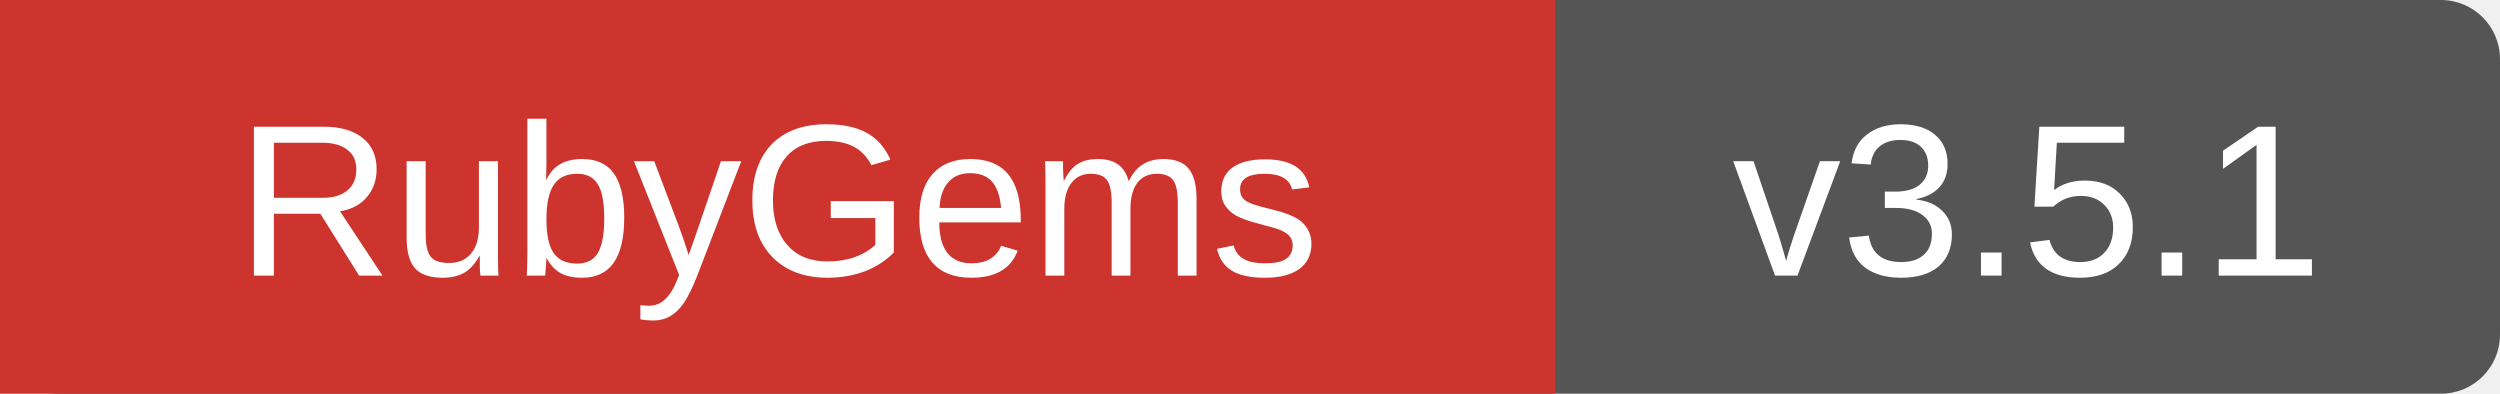
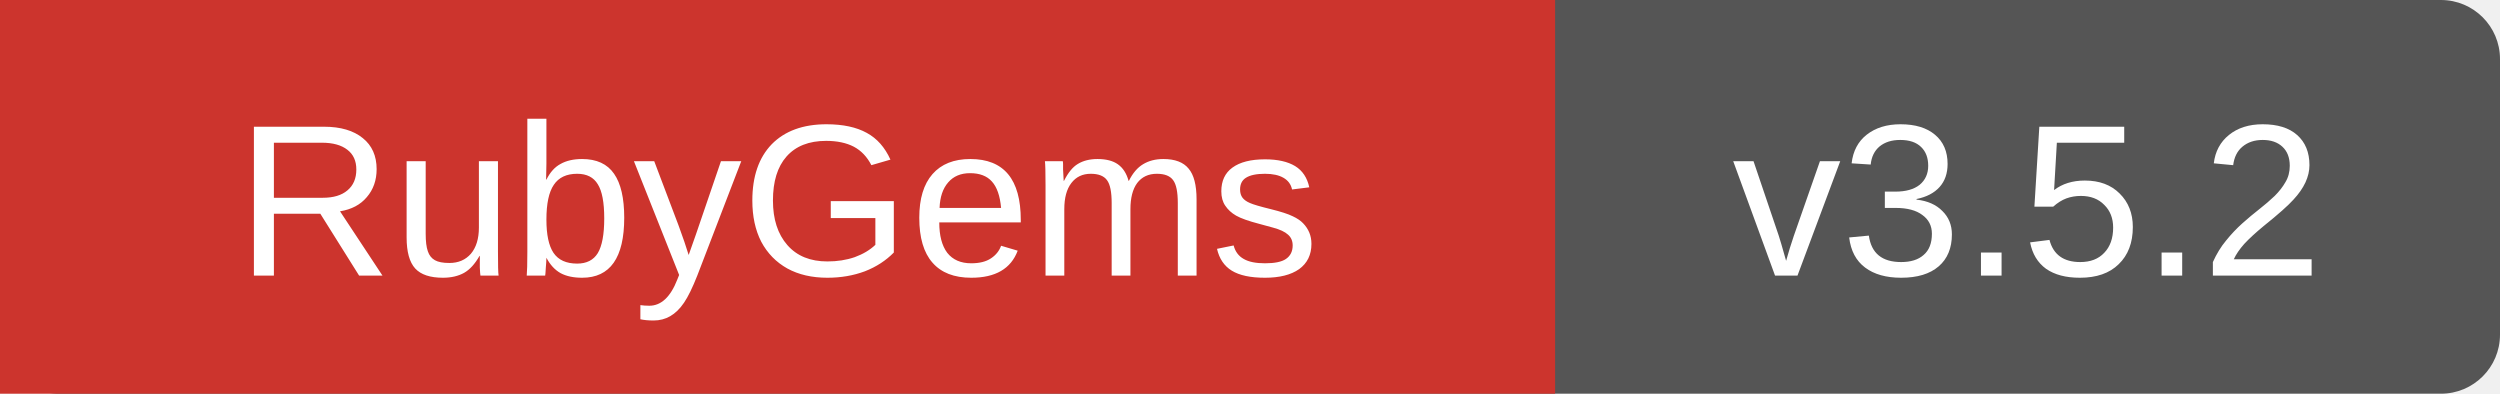
- <svg xmlns="http://www.w3.org/2000/svg" width="127" height="20" role="img" aria-label="RubyGems: v3.5.1">
+ <svg xmlns="http://www.w3.org/2000/svg" width="127" height="20" role="img" aria-label="RubyGems: v3.5.2">
  <rect width="127" height="20" rx="3" fill="#555" />
  <path d="M0 0h79v20H0z" fill="#CC342D" />
  <g fill="#fff" text-anchor="middle" font-family="Verdana,Arial,sans-serif" font-size="11">
    <text x="39.5" y="14">RubyGems</text>
-     <text x="103" y="14">v3.5.1</text>
+     <text x="103" y="14">v3.5.2</text>
  </g>
</svg>
